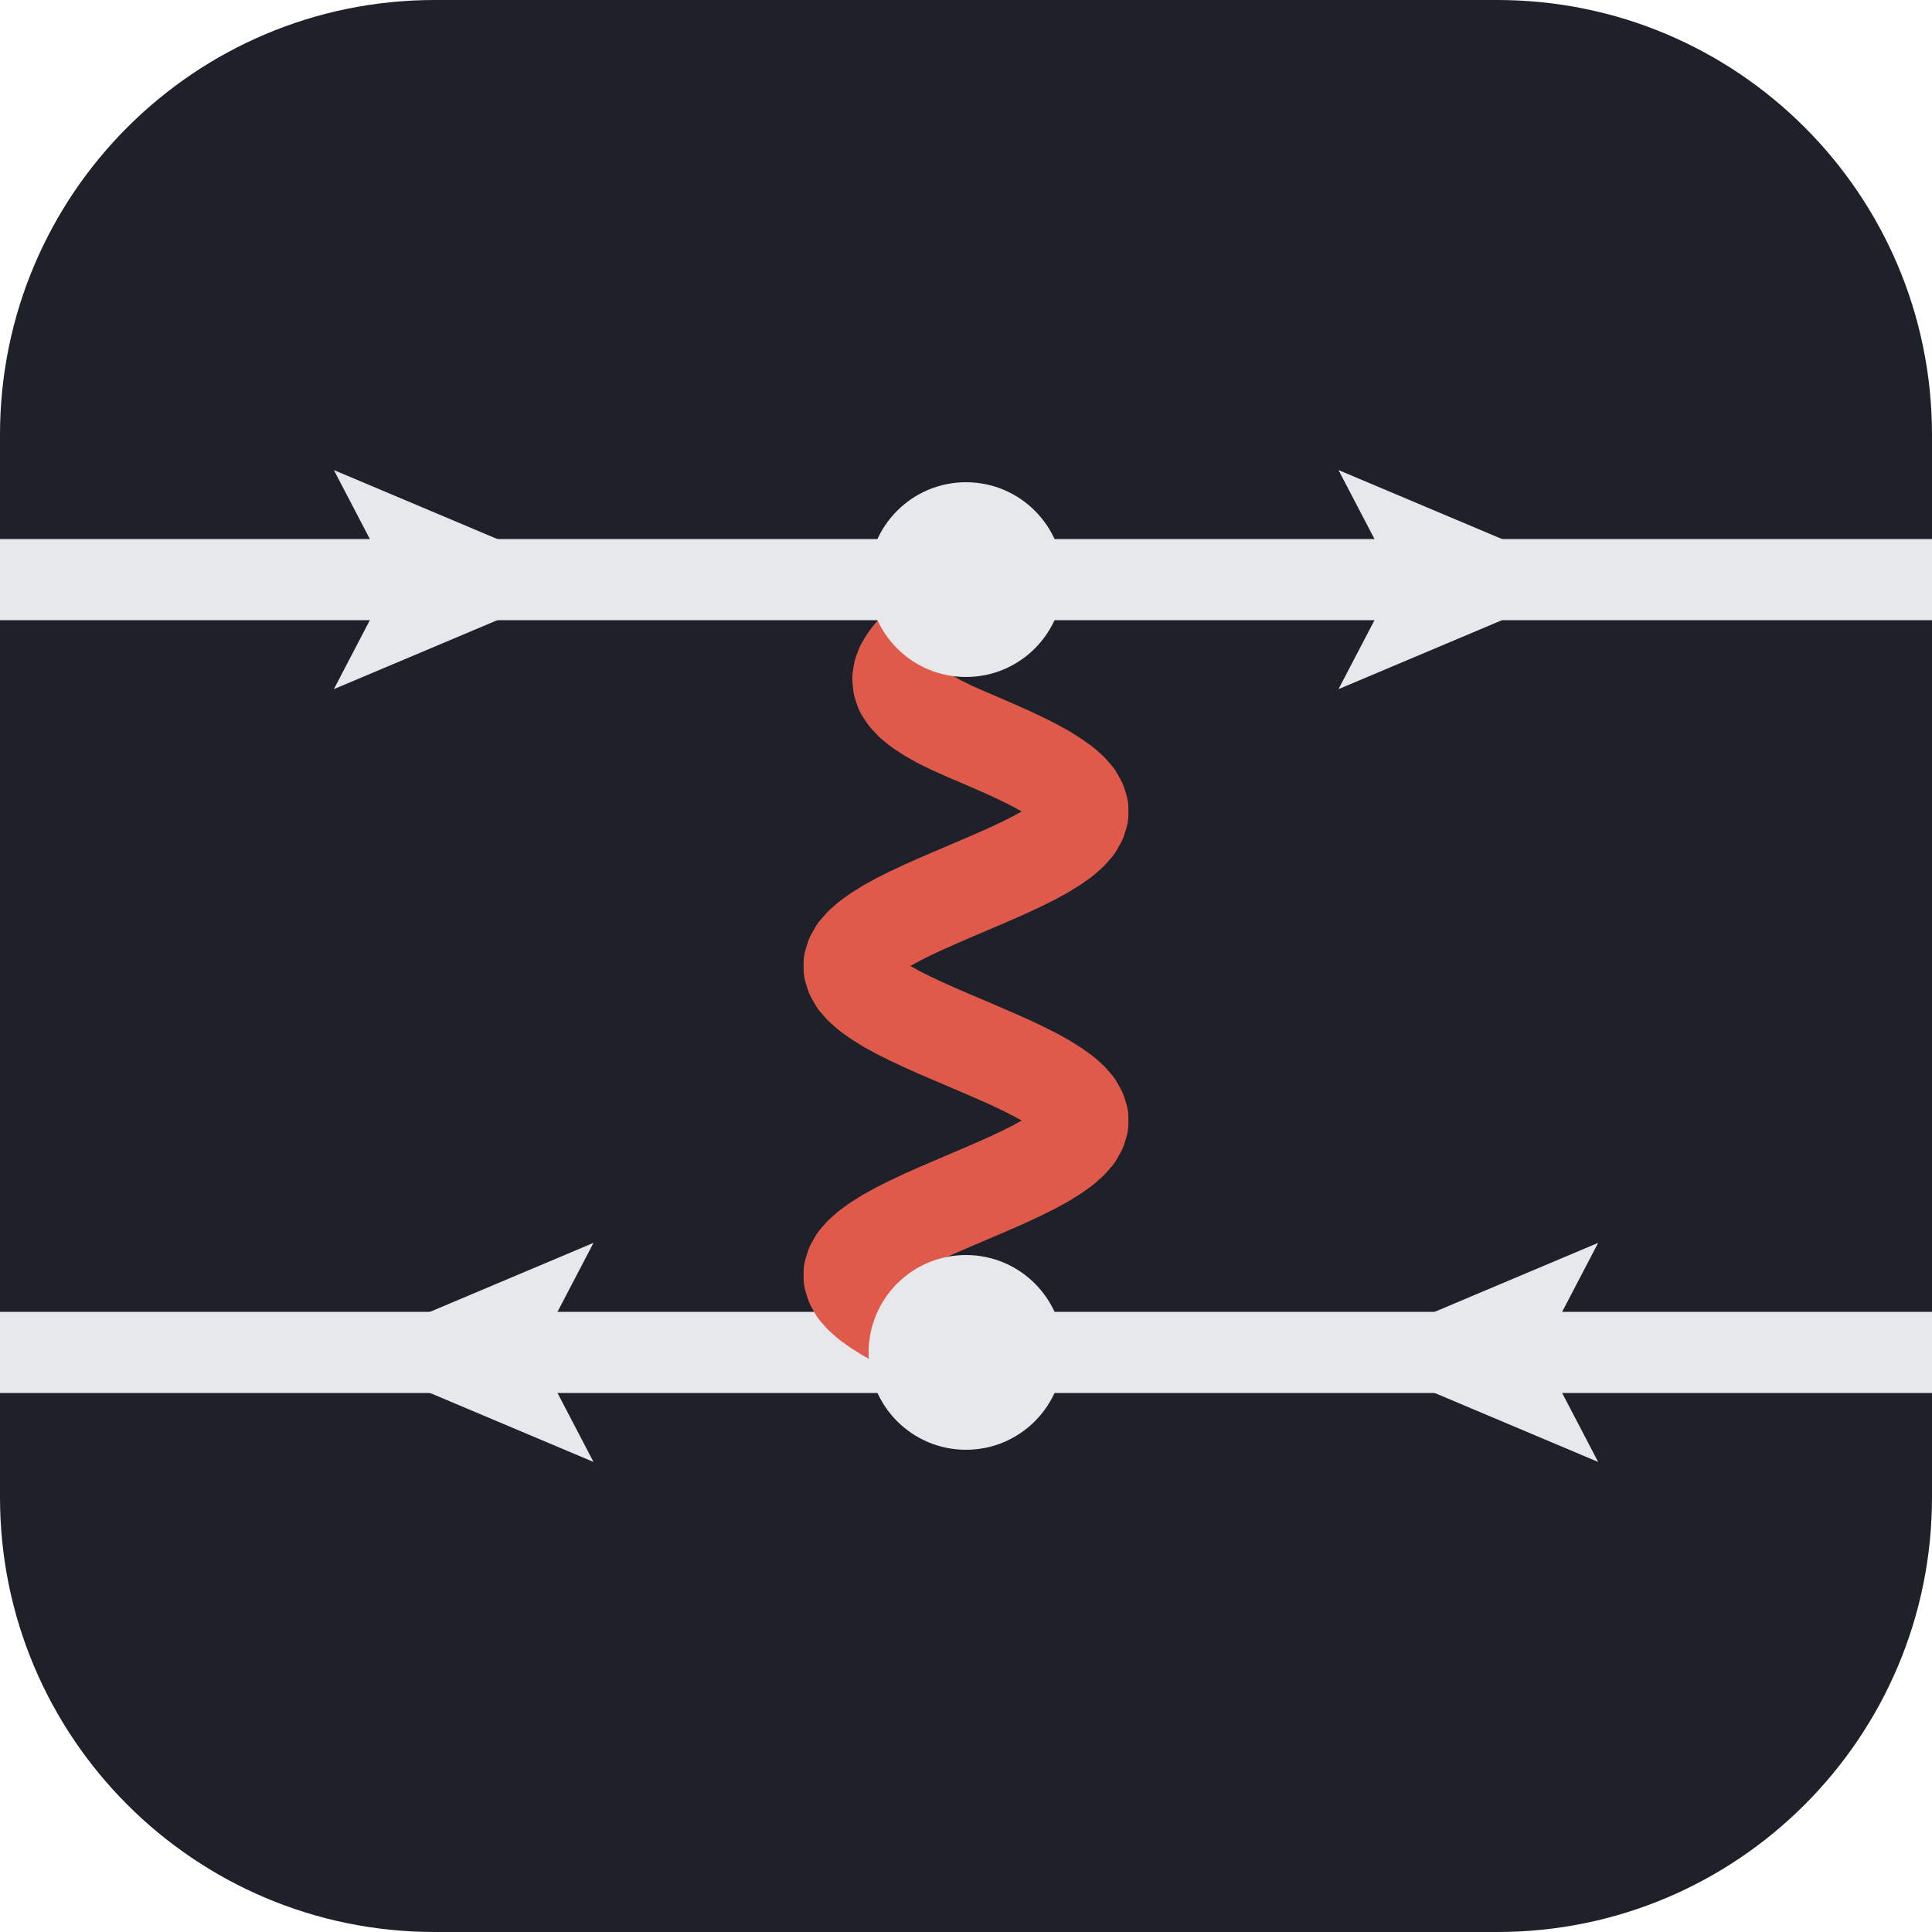
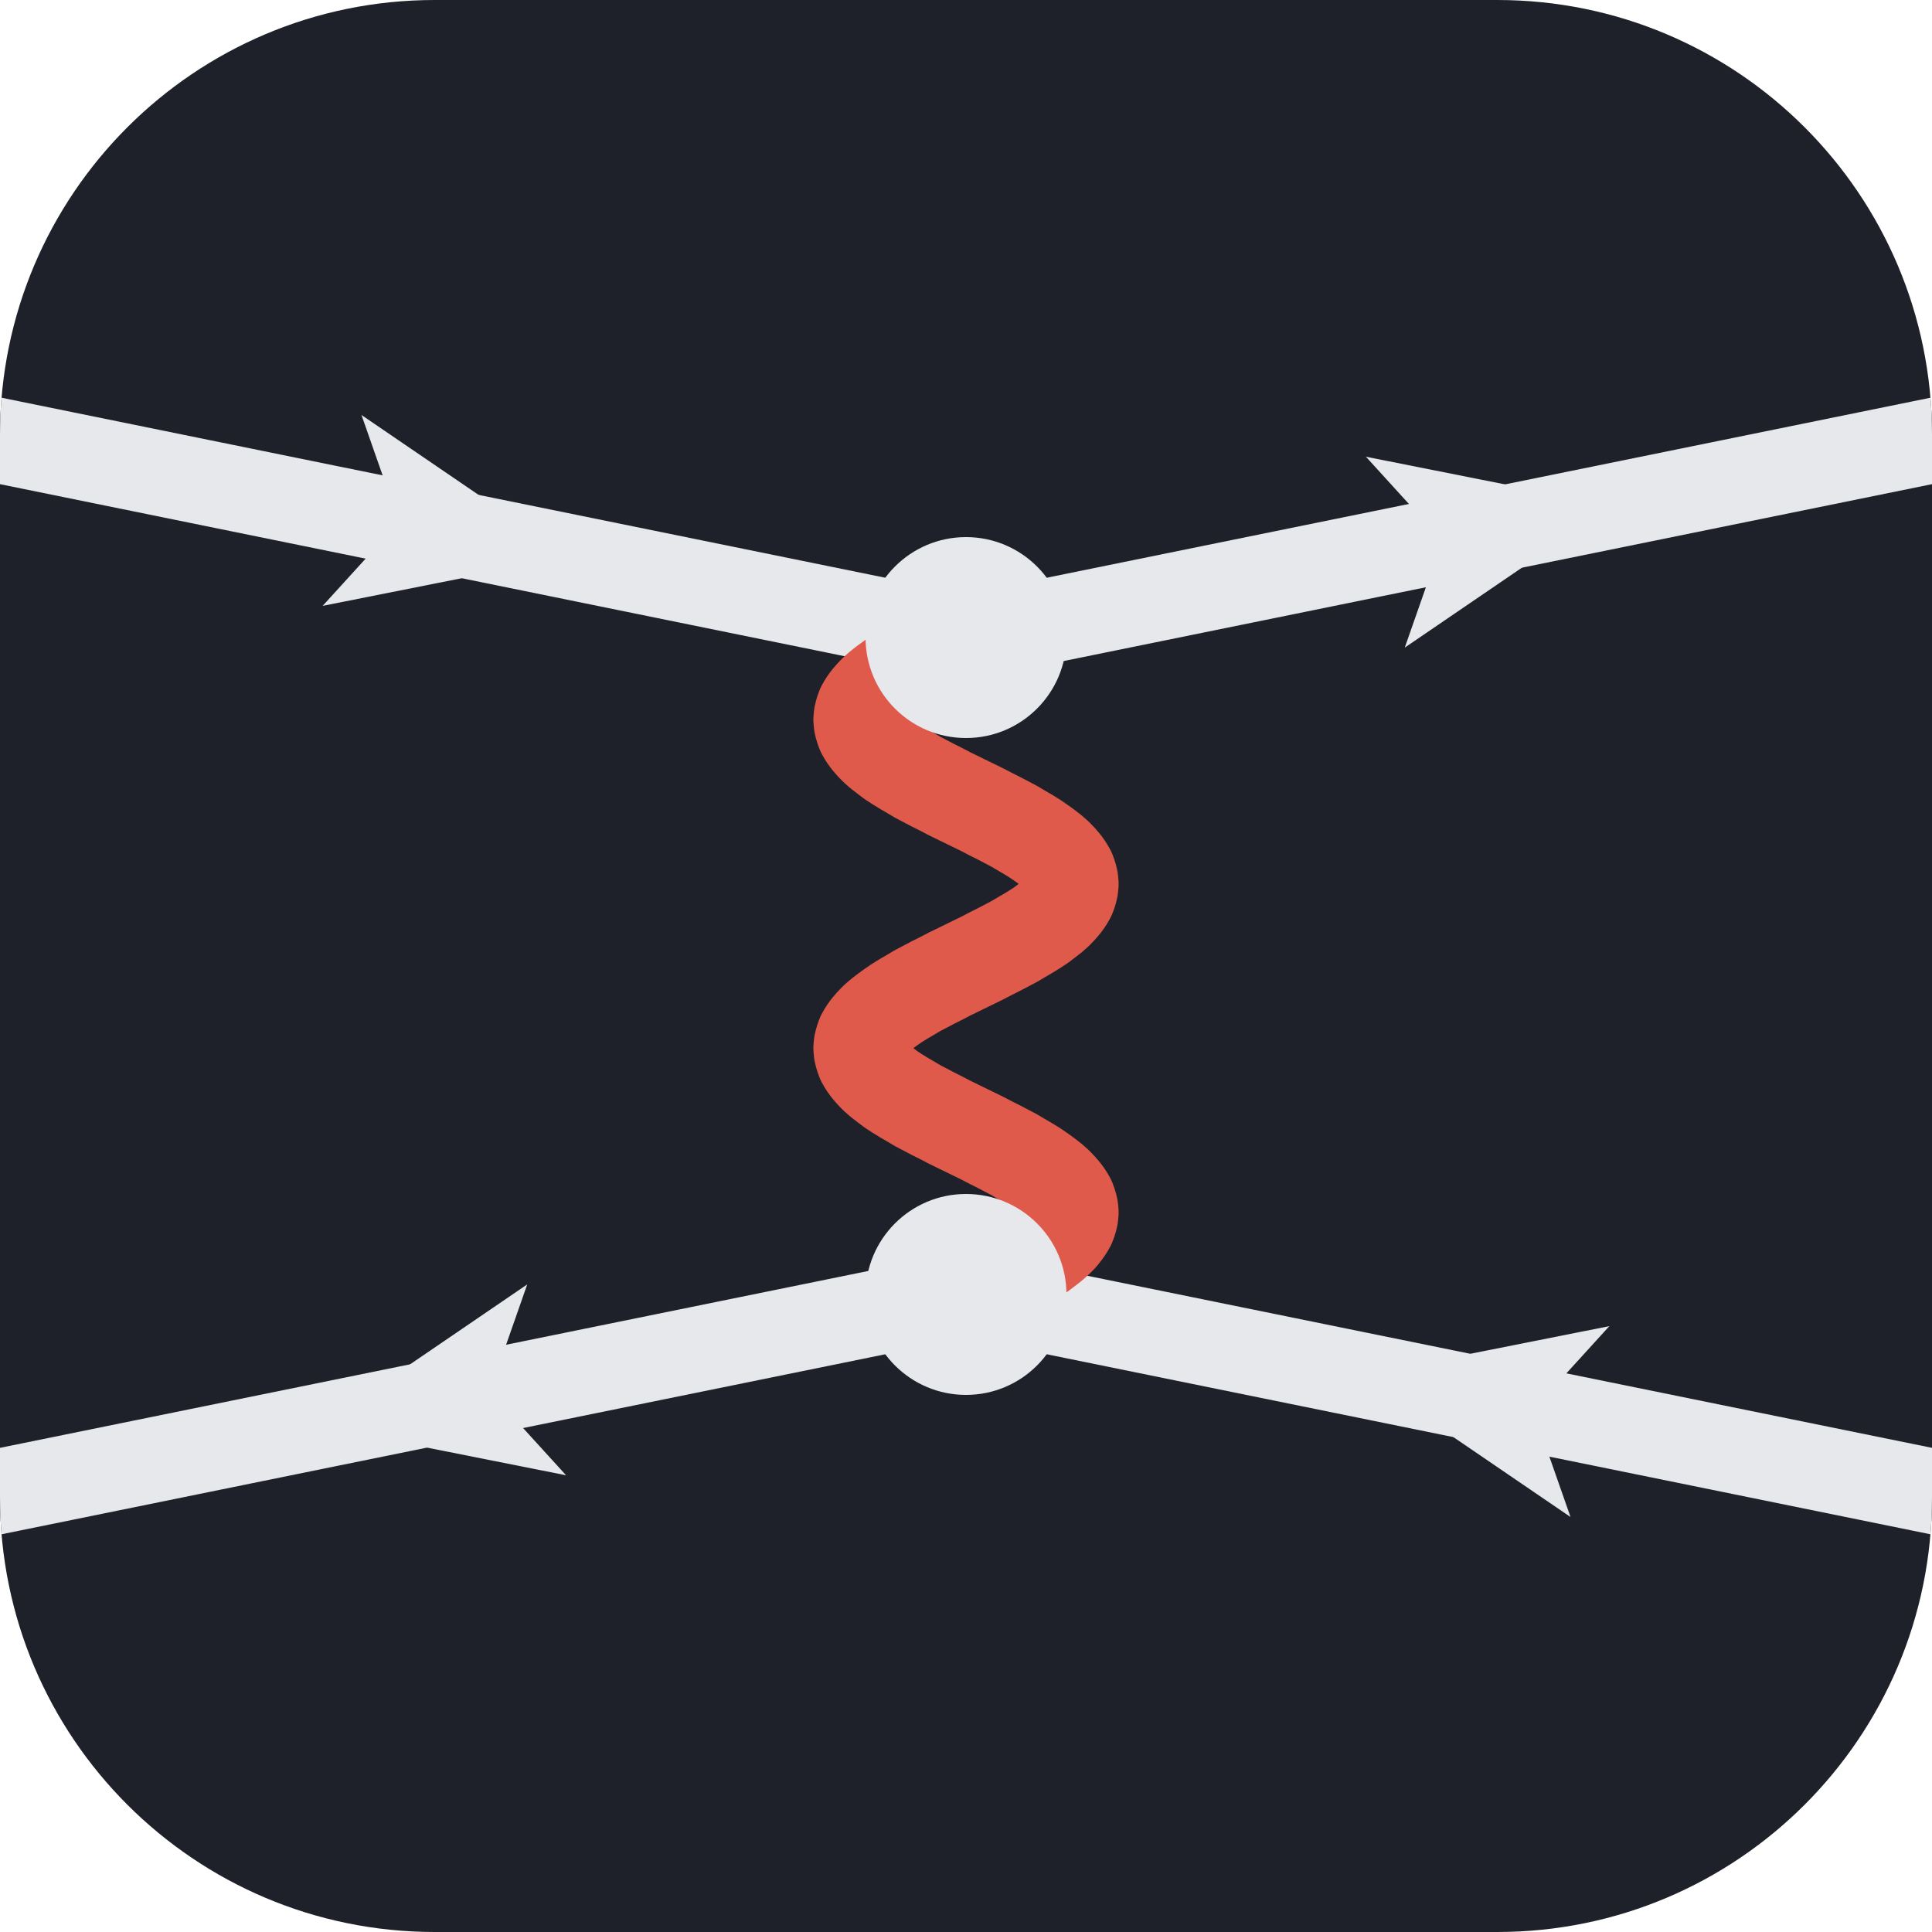
<svg xmlns="http://www.w3.org/2000/svg" viewBox="0 0 100 100" width="100" height="100" role="img" aria-label="feynjs">
  <defs>
    <clipPath id="m0">
      <rect width="100" height="100" rx="22.5" />
    </clipPath>
  </defs>
  <g clip-path="url(#m0)">
    <rect width="100" height="100" fill="#1e2129" />
-     <path d="M-5.00 30.00 L105.00 30.00" stroke="#e6e8eb" stroke-width="4.20" stroke-linecap="round" />
-     <path d="M-5.00 70.00 L105.00 70.00" stroke="#e6e8eb" stroke-width="4.20" stroke-linecap="round" />
-     <path d="M30.72 30.00 L17.28 35.67 L20.24 30.00 L17.28 24.33 Z M82.72 30.00 L69.28 35.67 L72.24 30.00 L69.28 24.33 Z M17.28 70.00 L30.72 64.33 L27.76 70.00 L30.72 75.67 Z M69.28 70.00 L82.72 64.33 L79.76 70.00 L82.72 75.67 Z" fill="#e6e8eb" />
-     <path d="M50.00 30.00 L49.97 30.32 L49.88 30.64 L49.73 30.96 L49.54 31.28 L49.29 31.60 L49.01 31.92 L48.71 32.24 L48.38 32.56 L48.05 32.88 L47.72 33.20 L47.41 33.52 L47.13 33.84 L46.89 34.16 L46.70 34.48 L46.58 34.80 L46.53 35.12 L46.56 35.44 L46.67 35.76 L46.88 36.08 L47.18 36.40 L47.57 36.72 L48.06 37.04 L48.63 37.36 L49.28 37.68 L50.00 38.00 L50.75 38.32 L51.49 38.64 L52.21 38.96 L52.89 39.28 L53.53 39.60 L54.11 39.92 L54.62 40.24 L55.07 40.56 L55.43 40.88 L55.71 41.20 L55.89 41.52 L55.99 41.84 L55.99 42.16 L55.89 42.48 L55.71 42.80 L55.43 43.12 L55.07 43.44 L54.62 43.76 L54.11 44.08 L53.53 44.40 L52.89 44.72 L52.21 45.04 L51.49 45.36 L50.75 45.68 L50.00 46.00 L49.25 46.32 L48.51 46.64 L47.79 46.96 L47.11 47.28 L46.47 47.60 L45.89 47.92 L45.38 48.24 L44.93 48.56 L44.57 48.88 L44.29 49.20 L44.11 49.52 L44.01 49.84 L44.01 50.16 L44.11 50.48 L44.29 50.80 L44.57 51.12 L44.93 51.44 L45.38 51.76 L45.89 52.08 L46.47 52.40 L47.11 52.72 L47.79 53.04 L48.51 53.36 L49.25 53.68 L50.00 54.00 L50.75 54.32 L51.49 54.64 L52.21 54.96 L52.89 55.28 L53.53 55.60 L54.11 55.92 L54.62 56.24 L55.07 56.56 L55.43 56.88 L55.71 57.20 L55.89 57.52 L55.99 57.84 L55.99 58.16 L55.89 58.48 L55.71 58.80 L55.43 59.12 L55.07 59.44 L54.62 59.76 L54.11 60.08 L53.53 60.40 L52.89 60.72 L52.21 61.04 L51.49 61.36 L50.75 61.68 L50.00 62.00 L49.25 62.32 L48.51 62.64 L47.79 62.96 L47.11 63.28 L46.47 63.60 L45.89 63.92 L45.38 64.24 L44.93 64.56 L44.57 64.88 L44.29 65.20 L44.11 65.52 L44.01 65.84 L44.01 66.16 L44.11 66.48 L44.29 66.80 L44.57 67.12 L44.93 67.44 L45.38 67.76 L45.89 68.08 L46.47 68.40 L47.11 68.72 L47.79 69.04 L48.51 69.36 L49.25 69.68 L50.00 70.00" fill="none" stroke="#e05a4c" stroke-width="4.83" stroke-linecap="round" stroke-linejoin="round" />
-     <circle cx="50.00" cy="30.00" r="5.04" fill="#e6e8eb" />
-     <circle cx="50.00" cy="70.00" r="5.04" fill="#e6e8eb" />
+     <path d="M-4.00 22.00 L50.00 33.00" stroke="#e6e8eb" stroke-width="4.4" stroke-linecap="round" fill="none" />
+     <path d="M50.00 33.00 L104.00 22.00" stroke="#e6e8eb" stroke-width="4.4" stroke-linecap="round" fill="none" />
+     <path d="M-4.00 78.00 L50.00 67.00" stroke="#e6e8eb" stroke-width="4.4" stroke-linecap="round" fill="none" />
+     <path d="M50.00 67.00 L104.00 78.00" stroke="#e6e8eb" stroke-width="4.4" stroke-linecap="round" fill="none" />
+     <path d="M29.47 28.82 L16.70 31.36 L20.65 27.02 L18.71 21.48Z M83.47 26.18 L72.71 33.52 L74.65 27.98 L70.70 23.64Z M16.53 73.82 L27.29 66.48 L25.35 72.02 L29.30 76.36Z M70.53 71.18 L83.30 68.64 L79.35 72.98 L81.29 78.52Z" fill="#e6e8eb" />
+     <path d="M50.00 33.00 L49.57 33.21 L49.14 33.42 L48.72 33.64 L48.30 33.85 L47.90 34.06 L47.50 34.27 L47.13 34.49 L46.77 34.70 L46.43 34.91 L46.11 35.13 L45.82 35.34 L45.55 35.55 L45.31 35.76 L45.10 35.98 L44.92 36.19 L44.77 36.40 L44.65 36.61 L44.57 36.83 L44.52 37.04 L44.50 37.25 L44.52 37.46 L44.57 37.67 L44.65 37.89 L44.77 38.10 L44.92 38.31 L45.10 38.52 L45.31 38.74 L45.55 38.95 L45.82 39.16 L46.11 39.38 L46.43 39.59 L46.77 39.80 L47.13 40.01 L47.50 40.23 L47.90 40.44 L48.30 40.65 L48.72 40.86 L49.14 41.08 L49.57 41.29 L50.00 41.50 L50.43 41.71 L50.86 41.92 L51.28 42.14 L51.70 42.35 L52.10 42.56 L52.50 42.77 L52.87 42.99 L53.23 43.20 L53.57 43.41 L53.89 43.63 L54.18 43.84 L54.45 44.05 L54.69 44.26 L54.90 44.48 L55.08 44.69 L55.23 44.90 L55.35 45.11 L55.43 45.33 L55.48 45.54 L55.50 45.75 L55.48 45.96 L55.43 46.17 L55.35 46.39 L55.23 46.60 L55.08 46.81 L54.90 47.02 L54.69 47.24 L54.45 47.45 L54.18 47.66 L53.89 47.88 L53.57 48.09 L53.23 48.30 L52.87 48.51 L52.50 48.73 L52.10 48.94 L51.70 49.15 L51.28 49.36 L50.86 49.58 L50.43 49.79 L50.00 50.00 L49.57 50.21 L49.14 50.42 L48.72 50.64 L48.30 50.85 L47.90 51.06 L47.50 51.27 L47.13 51.49 L46.77 51.70 L46.43 51.91 L46.11 52.13 L45.82 52.34 L45.55 52.55 L45.31 52.76 L45.10 52.98 L44.92 53.19 L44.77 53.40 L44.65 53.61 L44.57 53.83 L44.52 54.04 L44.50 54.25 L44.52 54.46 L44.57 54.67 L44.65 54.89 L44.77 55.10 L44.92 55.31 L45.10 55.52 L45.31 55.74 L45.55 55.95 L45.82 56.16 L46.11 56.38 L46.43 56.59 L46.77 56.80 L47.13 57.01 L47.50 57.23 L47.90 57.44 L48.30 57.65 L48.72 57.86 L49.14 58.08 L49.57 58.29 L50.00 58.50 L50.43 58.71 L50.86 58.92 L51.28 59.14 L51.70 59.35 L52.10 59.56 L52.50 59.77 L52.87 59.99 L53.23 60.20 L53.57 60.41 L53.89 60.63 L54.18 60.84 L54.45 61.05 L54.69 61.26 L54.90 61.48 L55.08 61.69 L55.23 61.90 L55.35 62.11 L55.43 62.33 L55.48 62.54 L55.50 62.75 L55.48 62.96 L55.43 63.17 L55.35 63.39 L55.23 63.60 L55.08 63.81 L54.90 64.03 L54.69 64.24 L54.45 64.45 L54.18 64.66 L53.89 64.88 L53.57 65.09 L53.23 65.30 L52.87 65.51 L52.50 65.72 L52.10 65.94 L51.70 66.15 L51.28 66.36 L50.86 66.58 L50.43 66.79 L50.00 67.00" fill="none" stroke="#e05a4c" stroke-width="4.8" stroke-linecap="round" stroke-linejoin="round" />
+     <circle cx="50.00" cy="33.00" r="5.2" fill="#e6e8eb" />
+     <circle cx="50.00" cy="67.00" r="5.2" fill="#e6e8eb" />
  </g>
</svg>
